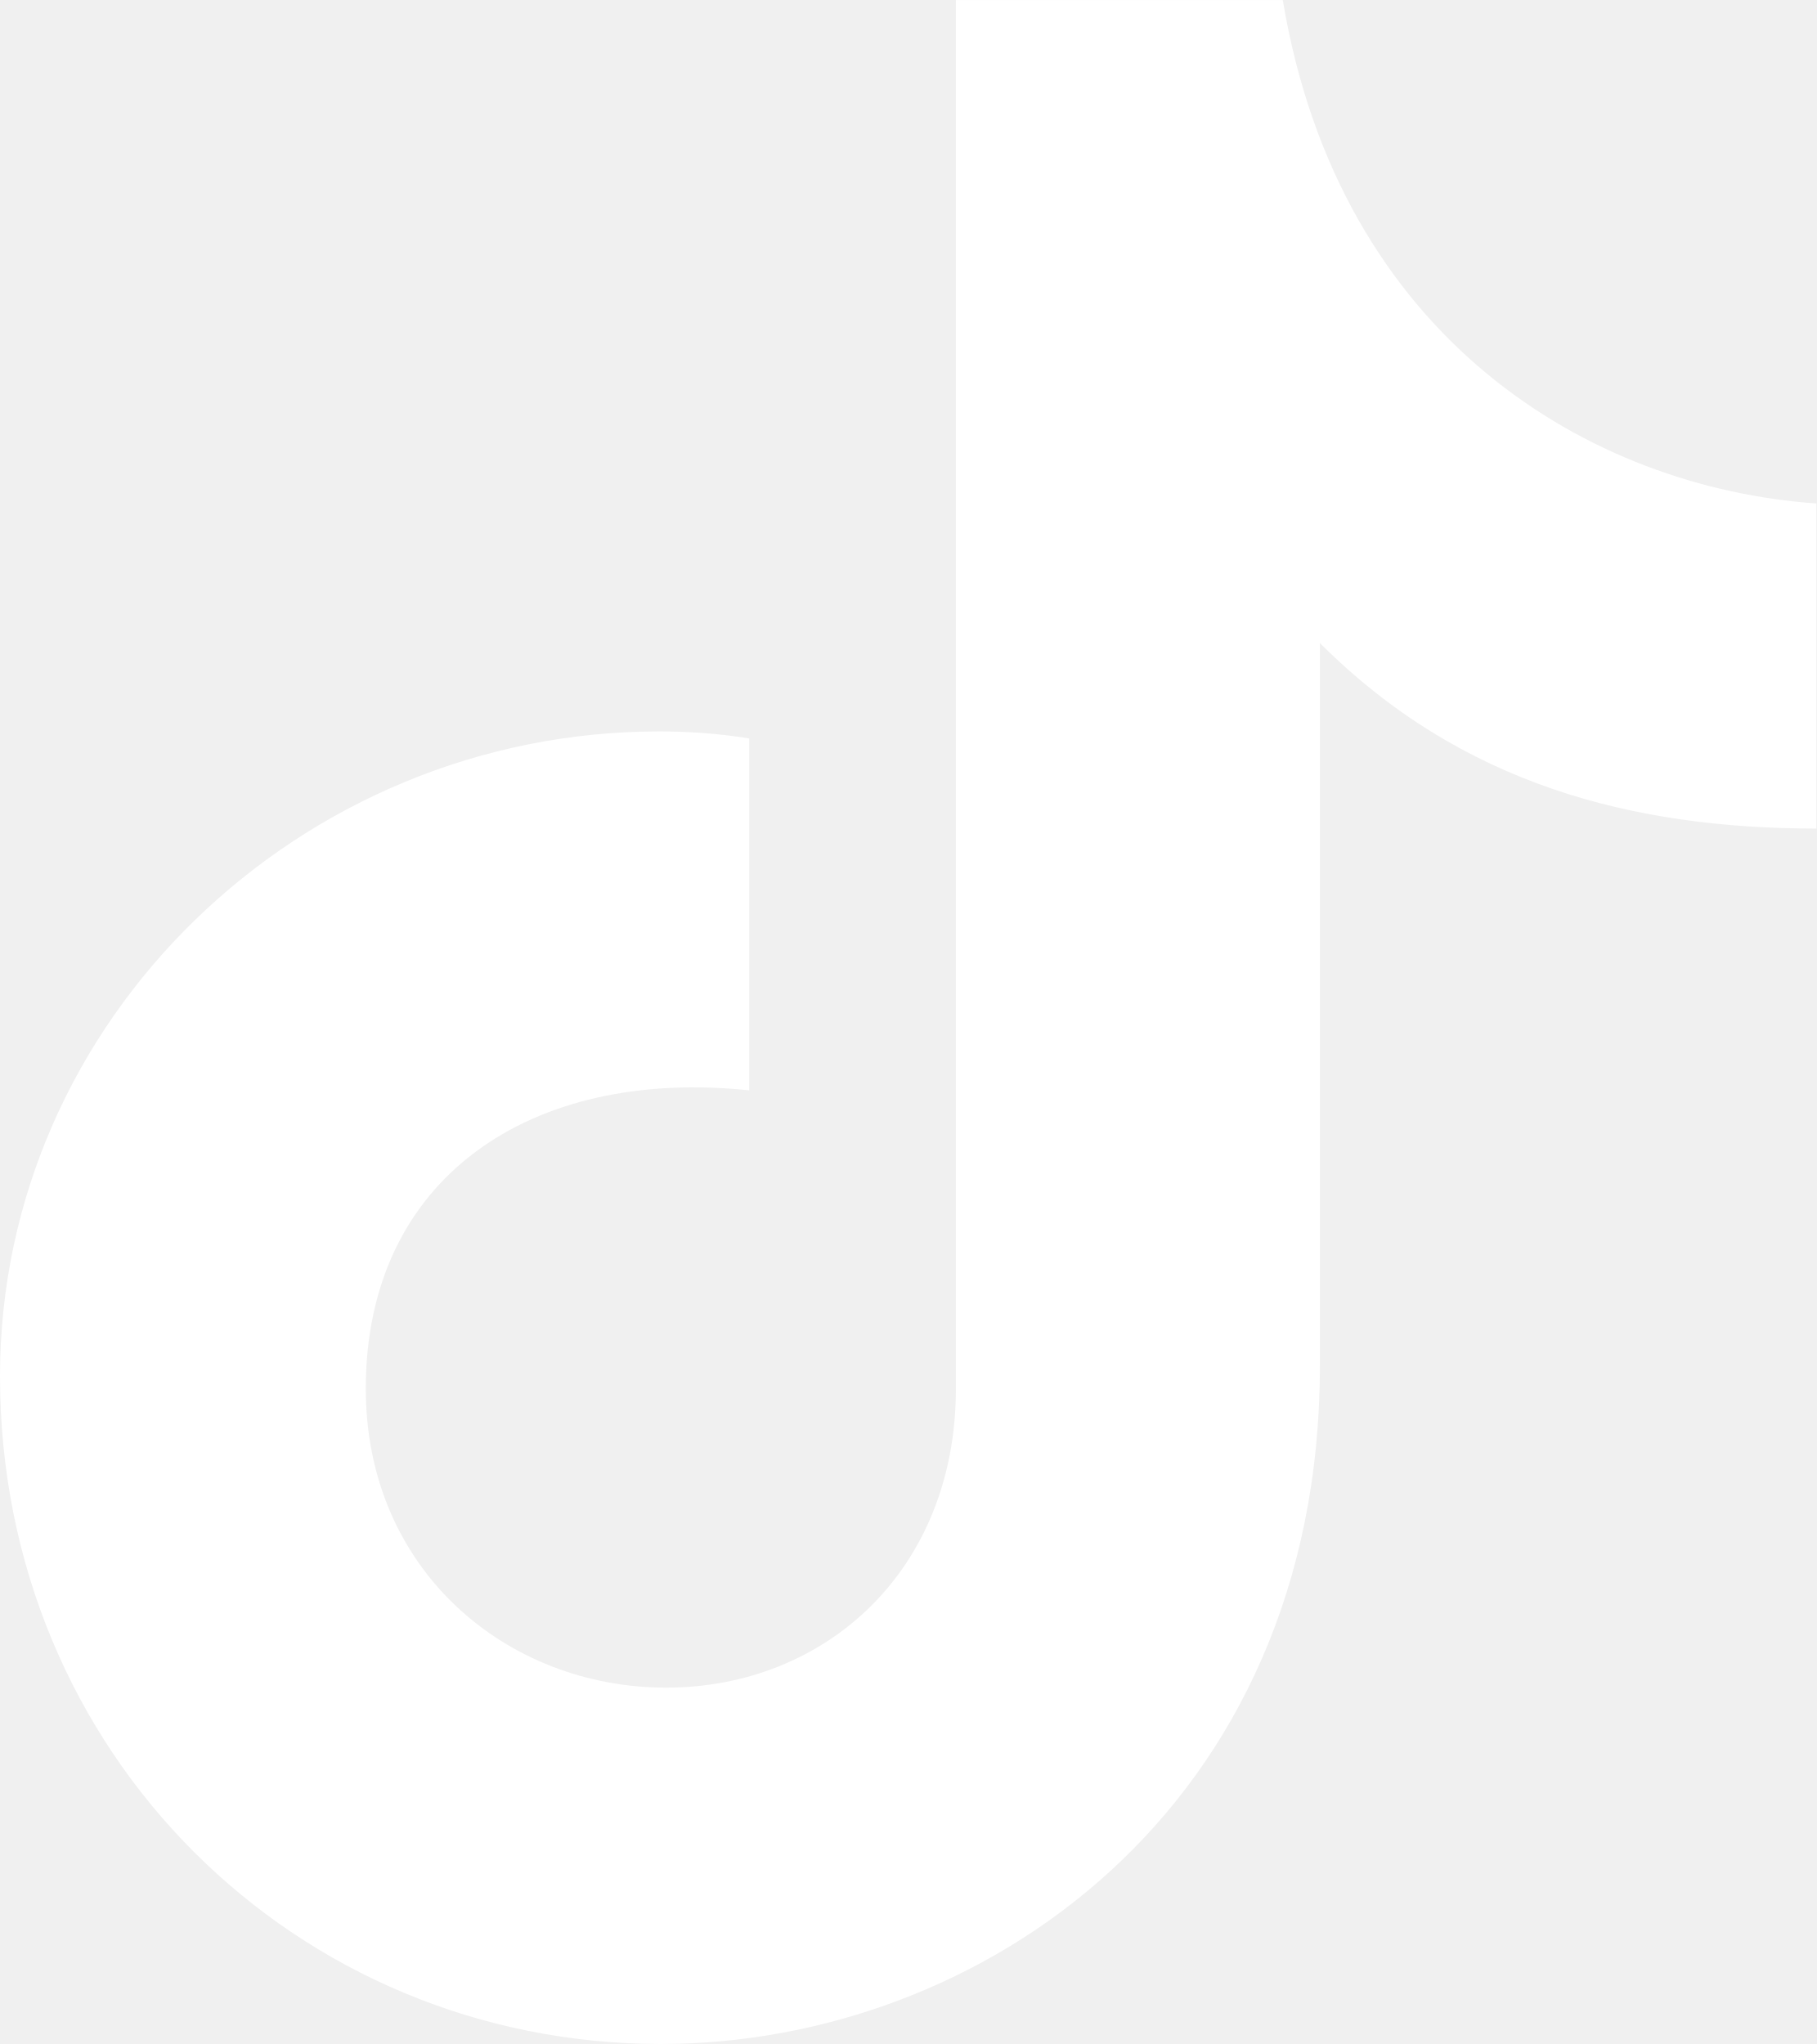
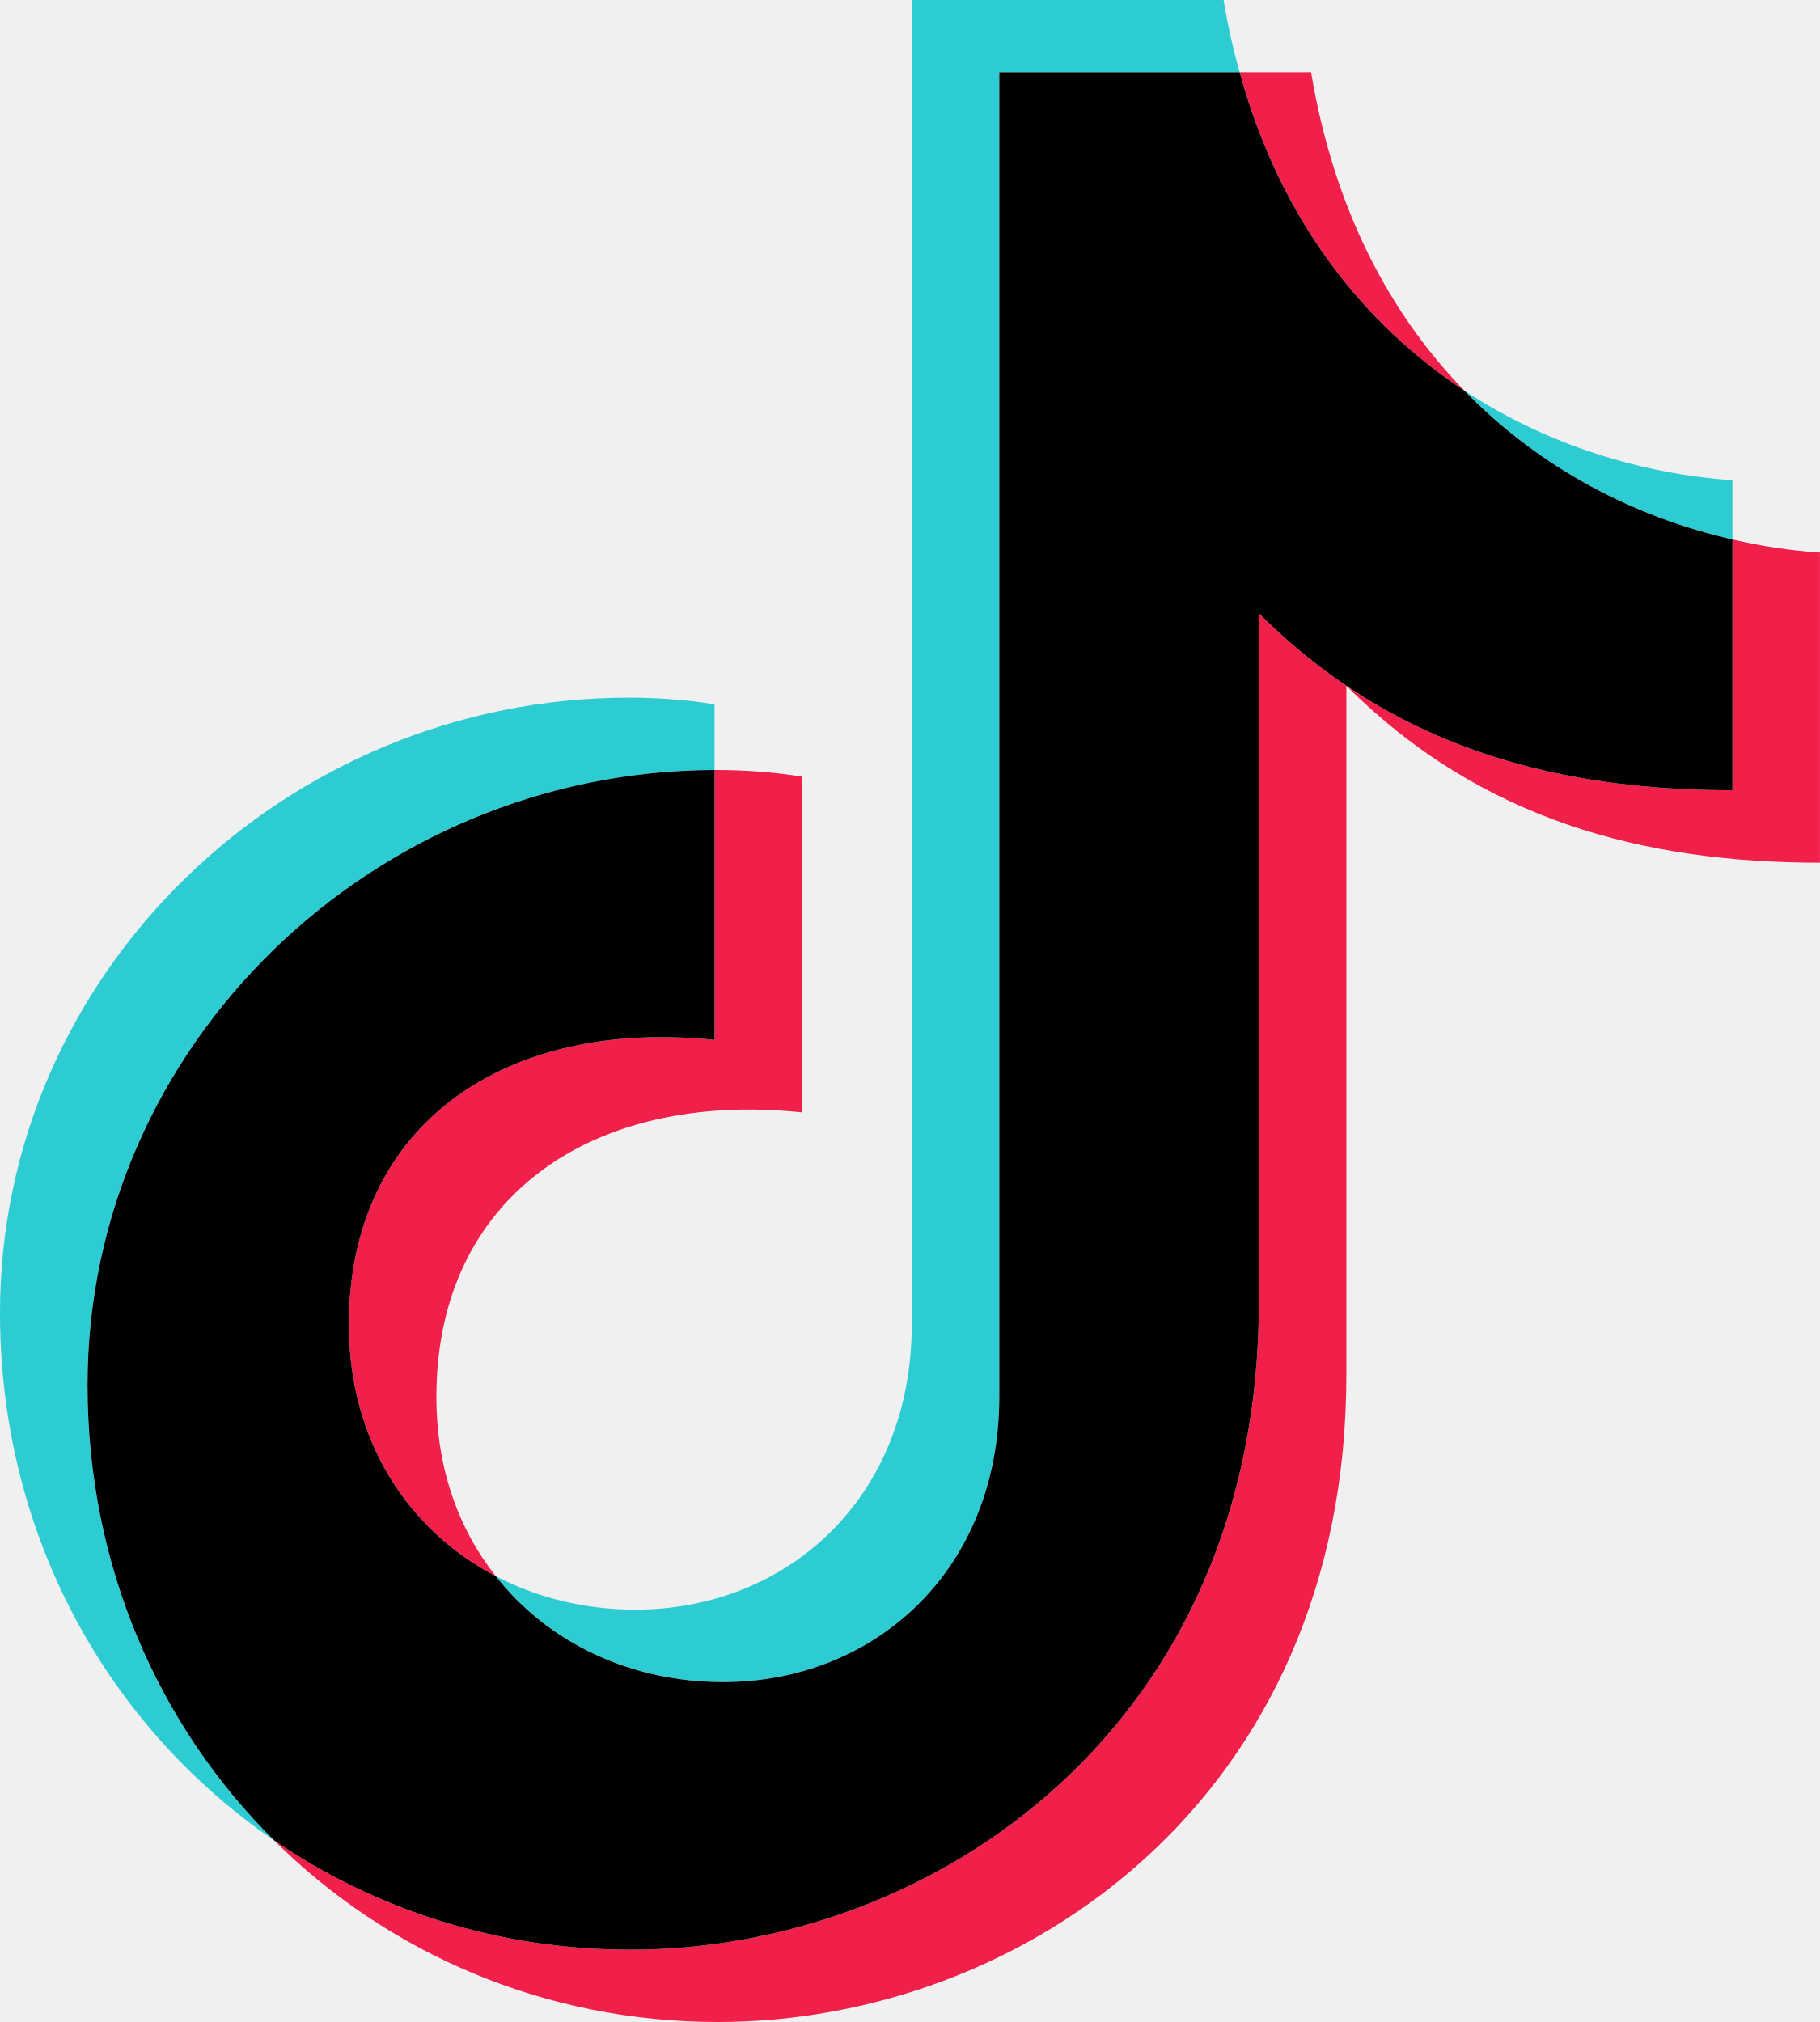
- <svg xmlns="http://www.w3.org/2000/svg" shape-rendering="geometricPrecision" text-rendering="geometricPrecision" image-rendering="optimizeQuality" fill-rule="evenodd" clip-rule="evenodd" viewBox="0 0 455 512.098">
-   <path fill="#fff" fill-rule="nonzero" d="M321.331.011h-81.882v347.887c0 45.59-32.751 74.918-72.582 74.918-39.832 0-75.238-29.327-75.238-74.918 0-52.673 41.165-80.485 96.044-74.727v-88.153c-7.966-1.333-15.932-1.77-22.576-1.77C75.249 183.248 0 255.393 0 344.794c0 94.722 74.353 167.304 165.534 167.304 80.112 0 165.097-58.868 165.097-169.96V161.109c35.406 35.406 78.341 46.476 124.369 46.476V126.14C398.35 122.151 335.494 84.975 321.331 0v.011z" />
+ <svg xmlns="http://www.w3.org/2000/svg" shape-rendering="geometricPrecision" text-rendering="geometricPrecision" image-rendering="optimizeQuality" fill-rule="evenodd" clip-rule="evenodd" viewBox="0 0 461 512.235">
+   <g fill-rule="nonzero">
+     <path fill="#2DCCD3" d="M370.934 98.964c19.378 19.981 43.543 32.158 67.898 37.7v-15.005c-22.884-1.621-46.823-8.822-67.898-22.695zM230.952 0v335.533c0 43.959-31.593 72.234-70.009 72.234-12.743 0-24.844-2.978-35.363-8.483 13.346 17.041 34.421 26.843 57.531 26.843 38.417 0 70.01-28.275 70.01-72.272V18.322h60.886C312.348 12.479 310.99 6.371 309.934 0h-78.982zM181 195.062v-16.627c-7.691-1.281-15.382-1.696-21.753-1.696C72.573 176.739 0 246.296 0 332.555c0 56.626 27.559 105.033 69.444 133.685-29.18-28.953-47.276-69.481-47.276-115.362 0-86.109 72.347-155.628 158.832-155.816z" />
+     <path fill="#F1204A" d="M318.87 329.991c0 107.144-81.96 163.921-159.209 163.921-33.44 0-64.505-10.103-90.217-27.672 28.879 28.652 68.616 45.995 112.385 45.995 77.248 0 159.208-56.777 159.208-163.921V173.723c-7.69-5.203-15.08-11.272-22.167-18.36v174.628zm-193.289 69.294c-9.426-11.914-15.043-27.334-15.043-45.43 0-50.782 39.698-77.624 92.629-72.045v-85.052c-7.69-1.282-15.381-1.697-21.79-1.697H181v68.389c-52.931-5.542-92.63 21.263-92.63 72.083 0 29.707 15.193 52.252 37.211 63.752zm313.251-262.621v63.525c-35.174 0-68.464-6.711-97.795-26.466 34.157 34.157 75.59 44.826 119.963 44.826v-78.567a137.713 137.713 0 01-22.168-3.318zm-67.898-37.701c-18.737-19.265-33.026-45.806-38.832-80.641h-18.095c10.329 37.663 31.592 63.94 56.927 80.641z" />
+     <path d="M159.661 493.912c77.248 0 159.209-56.777 159.209-163.921V155.364c7.088 7.087 14.477 13.157 22.168 18.359 29.33 19.755 62.62 26.466 97.794 26.466v-63.525c-24.354-5.542-48.52-17.72-67.898-37.7-25.335-16.702-46.597-42.979-56.928-80.641H253.12v335.533c0 43.996-31.593 72.271-70.009 72.271-23.111 0-44.185-9.801-57.531-26.842-22.017-11.499-37.21-34.044-37.21-63.751 0-50.821 39.698-77.626 92.63-72.084v-68.388c-86.485.189-158.832 69.708-158.832 155.815 0 45.882 18.096 86.409 47.277 115.363 25.711 17.569 56.776 27.672 90.216 27.672z" />
+   </g>
</svg>
